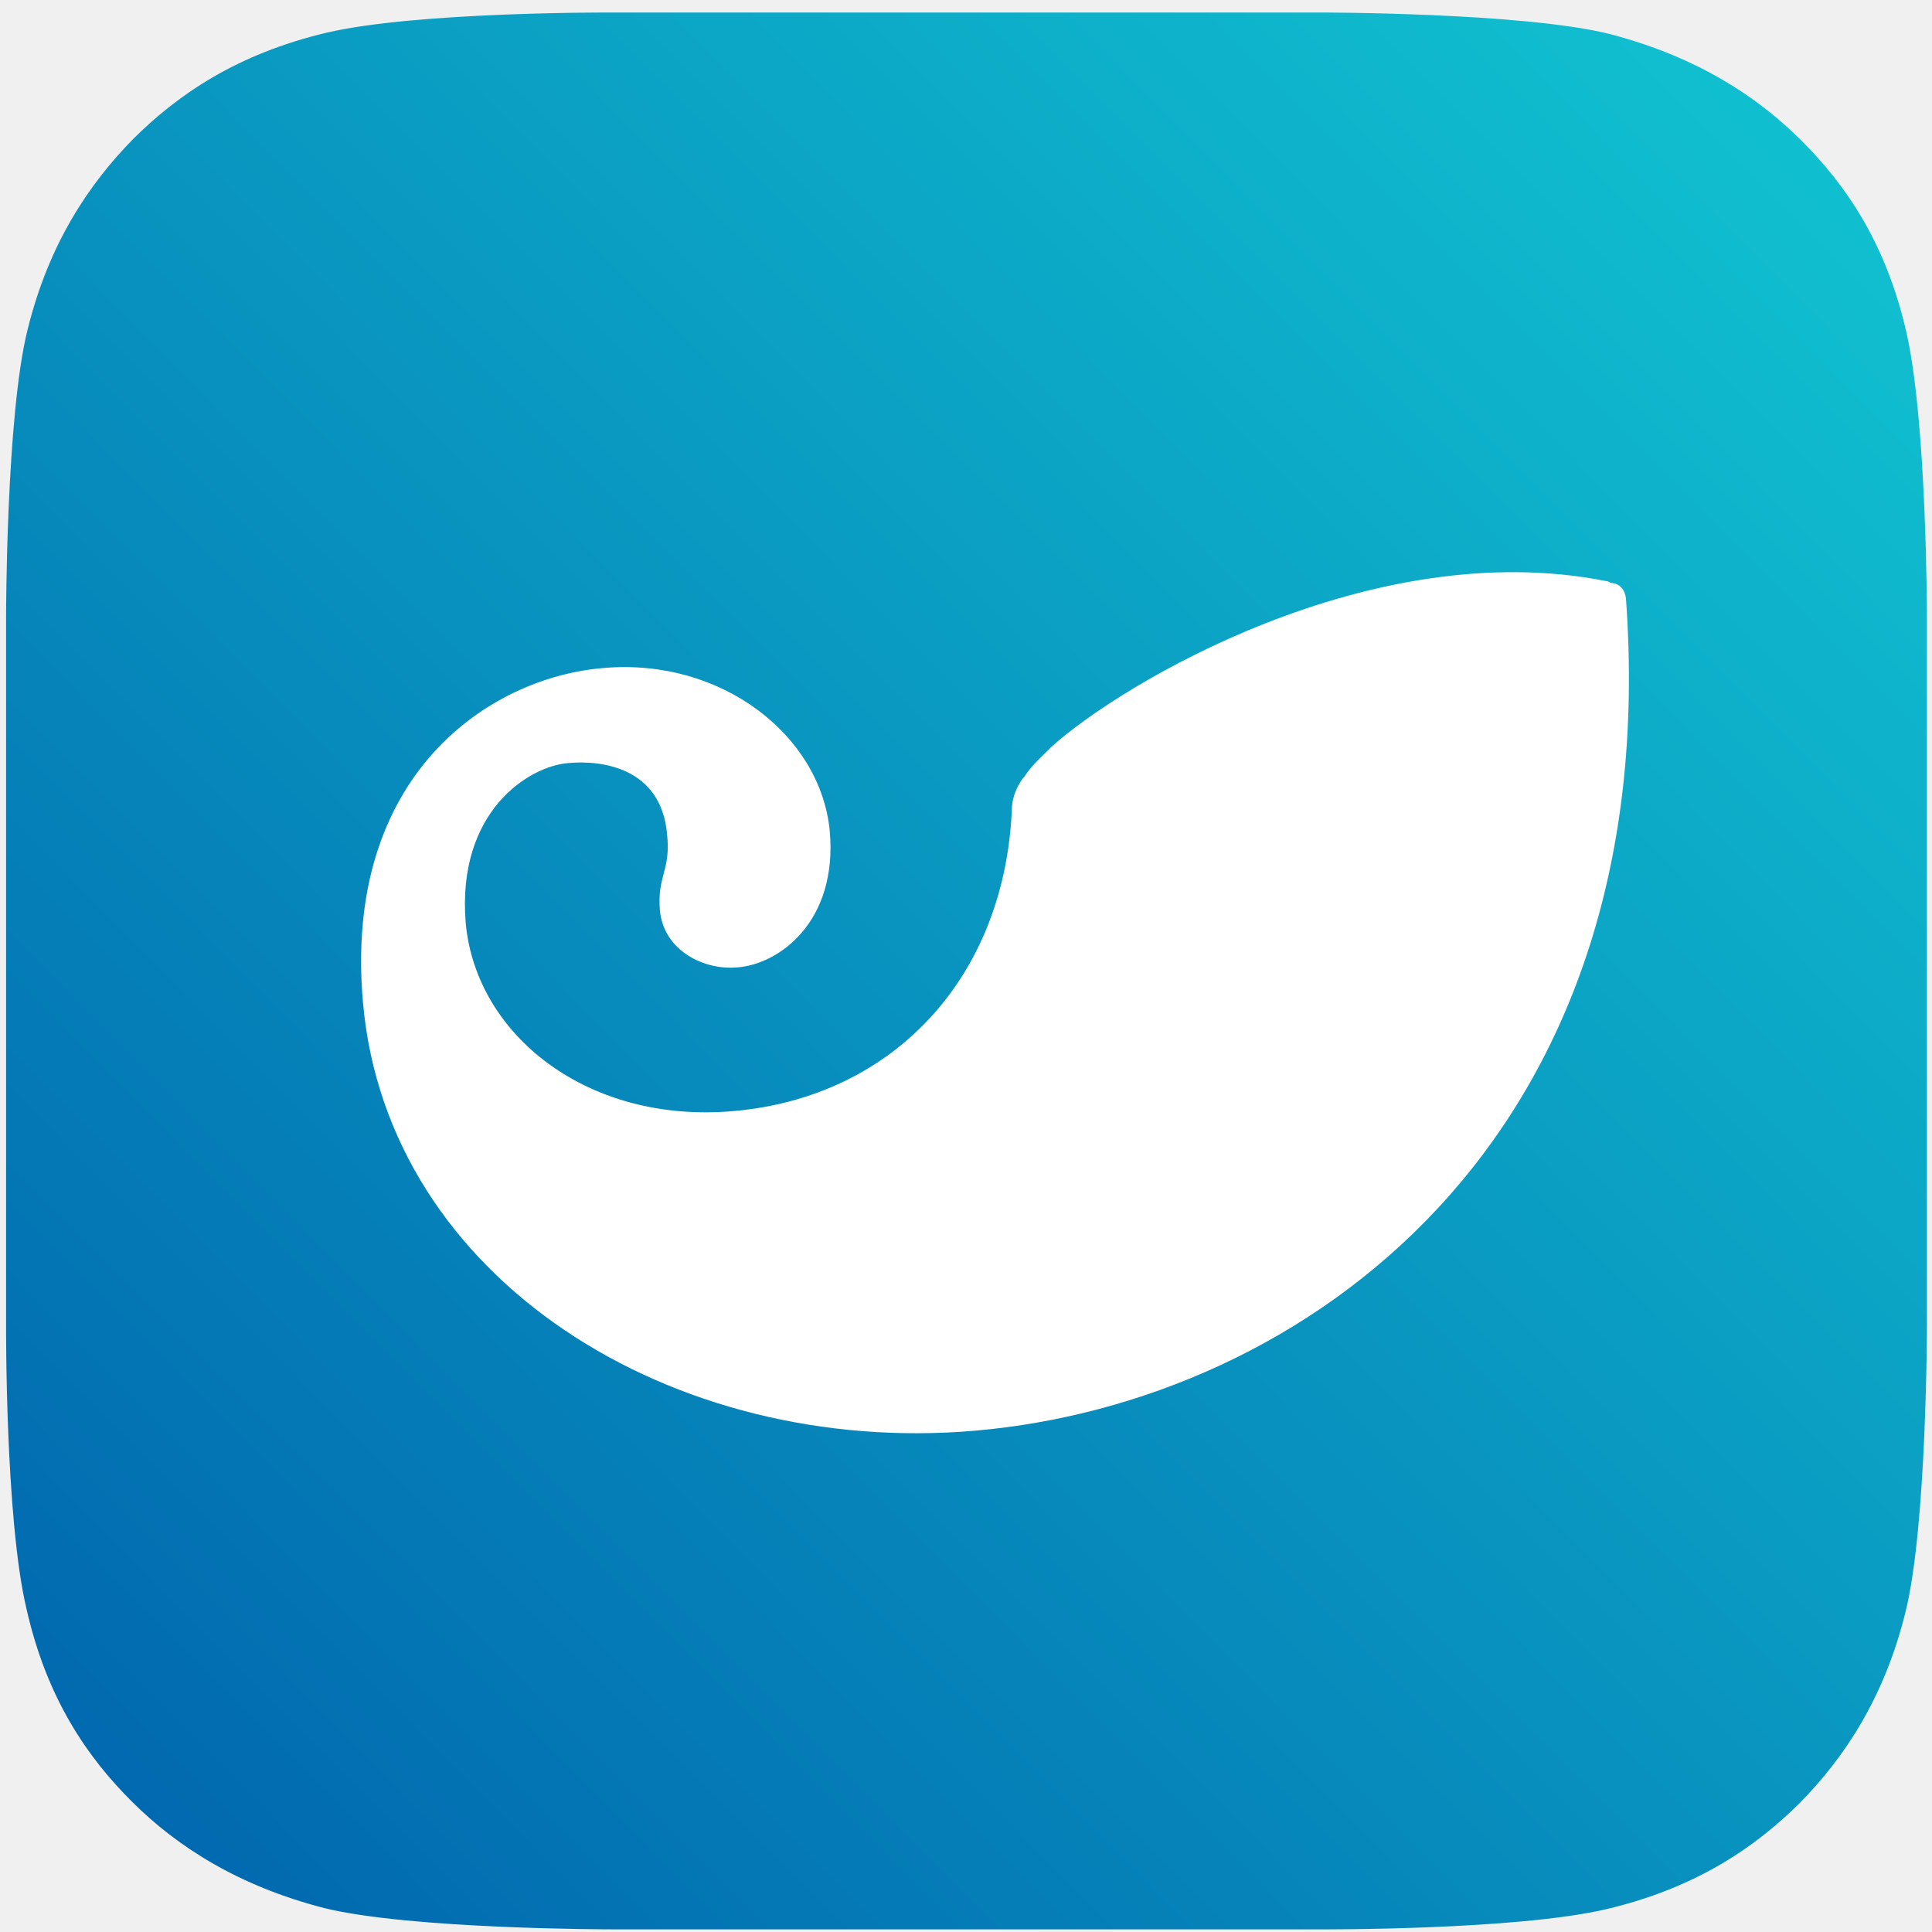
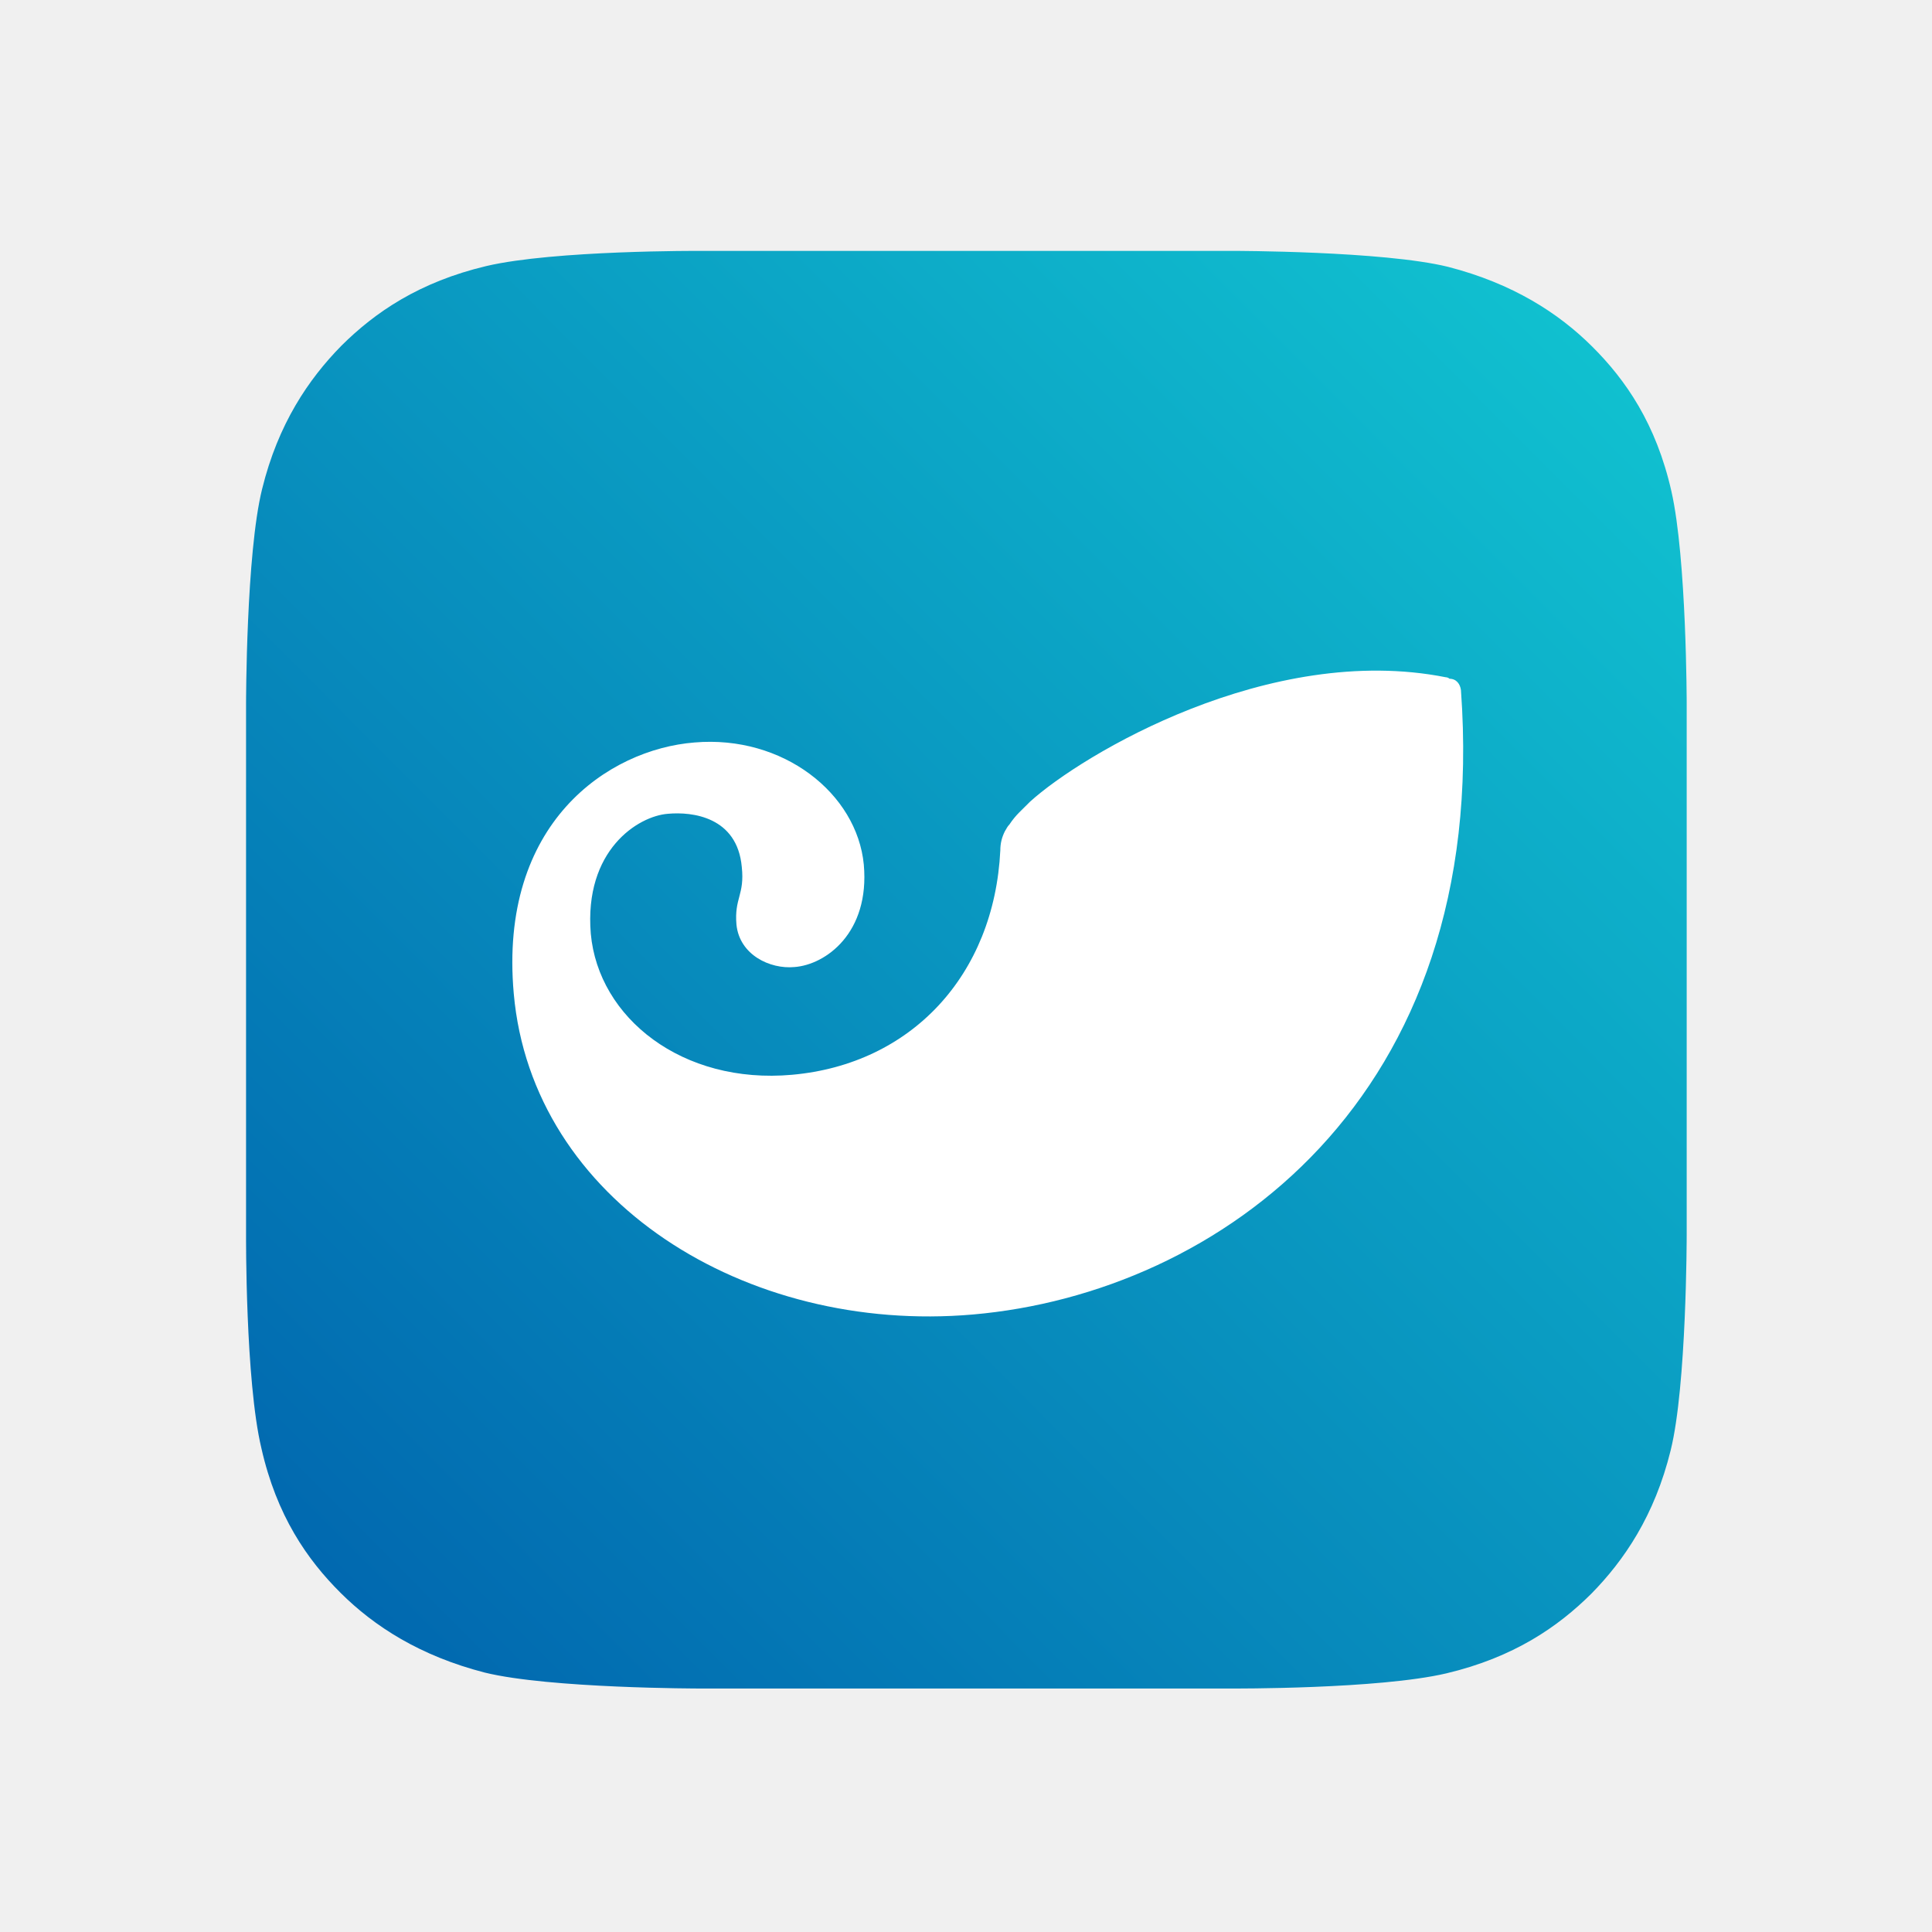
- <svg xmlns="http://www.w3.org/2000/svg" width="256" height="256">
+ <svg xmlns="http://www.w3.org/2000/svg" width="200" height="200" fill="none">
+   <path d="M174.605 127.91s0 15.548-1.658 22.226c-1.658 6.752-4.815 11.387-8.21 14.841-3.474 3.455-8.053 6.597-15 8.246-7.026 1.65-22.183 1.571-22.183 1.571H72.446s-15.55 0-22.262-1.649c-6.71-1.728-11.447-4.79-14.92-8.247-3.475-3.454-6.632-8.01-8.21-15-1.66-6.988-1.582-22.067-1.582-22.067V72.856s0-15.548 1.66-22.225c1.657-6.754 4.815-11.388 8.21-14.842 3.474-3.456 8.053-6.597 15-8.247 7.025-1.649 22.183-1.57 22.183-1.57h55.108s15.551 0 22.262 1.649c6.71 1.727 11.447 4.79 14.92 8.247 3.474 3.454 6.632 8.01 8.211 15 1.58 6.988 1.58 22.067 1.58 22.067v54.975h-.001Z" fill="url(#a)" />
+   <path d="M151.237 71.444c3.079 42.328-25.183 62.435-50.526 64.633-23.527 2.041-45.632-11.78-47.527-33.221-1.579-17.669 9.79-25.287 18.71-25.995 9.16-.784 16.817 5.263 17.527 12.645.633 7.068-3.947 10.367-7.184 10.602-2.526.235-5.683-1.258-6-4.398-.237-2.748.868-3.063.552-5.968-.472-5.184-5.13-5.734-7.657-5.498-3.08.235-8.685 3.77-7.974 12.41.79 8.716 9.474 15.628 20.842 14.606 12.317-1.1 20.921-10.287 21.553-23.245 0-.709.158-1.336.473-1.965.158-.236.237-.471.474-.707a8.09 8.09 0 0 1 1.025-1.256l1.108-1.1c5.367-4.869 24.79-16.492 43.025-12.879.158 0 .317.079.395.156.71 0 1.105.551 1.184 1.178" fill="#fff" />
  <defs>
-     <linearGradient id="a" x1="97.185%" x2="-.038%" y1="3.105%" y2="99.699%">
-       <stop offset="0%" stop-color="#11C4D1" />
-       <stop offset="100%" stop-color="#0062AD" />
+     <linearGradient id="a" x1="170.408" y1="30.592" x2="25.715" y2="174.648" gradientUnits="userSpaceOnUse">
+       <stop stop-color="#11C4D1" />
+       <stop offset="1" stop-color="#0062AD" />
    </linearGradient>
  </defs>
-   <g fill="none">
-     <path fill="url(#a)" d="M255.326 175.633s0 26.535-2.83 37.932c-2.83 11.525-8.217 19.434-14.011 25.33-5.93 5.896-13.745 11.258-25.6 14.072-11.991 2.816-37.86 2.682-37.86 2.682h-94.05s-26.54 0-37.995-2.815c-11.45-2.948-19.535-8.175-25.462-14.074-5.932-5.896-11.319-13.67-14.014-25.6C.674 201.233.806 175.498.806 175.498V81.675s0-26.536 2.833-37.932c2.827-11.526 8.217-19.434 14.011-25.33 5.93-5.897 13.744-11.259 25.6-14.075 11.99-2.813 37.86-2.68 37.86-2.68h94.05s26.54 0 37.994 2.815c11.452 2.948 19.536 8.176 25.463 14.075 5.93 5.896 11.319 13.67 14.014 25.6 2.697 11.927 2.697 37.662 2.697 37.662v93.823h-.002Z" />
-     <path fill="#FFF" d="M215.445 79.264c5.255 72.241-42.98 106.556-86.231 110.308-40.154 3.482-77.88-20.106-81.114-56.697-2.694-30.156 16.71-43.157 31.932-44.365 15.632-1.338 28.702 8.982 29.913 21.581 1.08 12.062-6.736 17.692-12.26 18.093-4.311.402-9.7-2.147-10.24-7.506-.405-4.69 1.48-5.228.941-10.185-.806-8.847-8.756-9.786-13.067-9.384-5.258.402-14.823 6.436-13.61 21.18 1.35 14.875 16.17 26.673 35.571 24.928 21.02-1.878 35.705-17.557 36.784-39.672 0-1.209.27-2.28.807-3.353.27-.402.404-.804.809-1.206.54-.803 1.08-1.475 1.75-2.144l1.89-1.877c9.16-8.31 42.308-28.147 73.43-21.98.27 0 .54.134.674.266 1.211 0 1.886.94 2.02 2.01" />
-   </g>
</svg>
